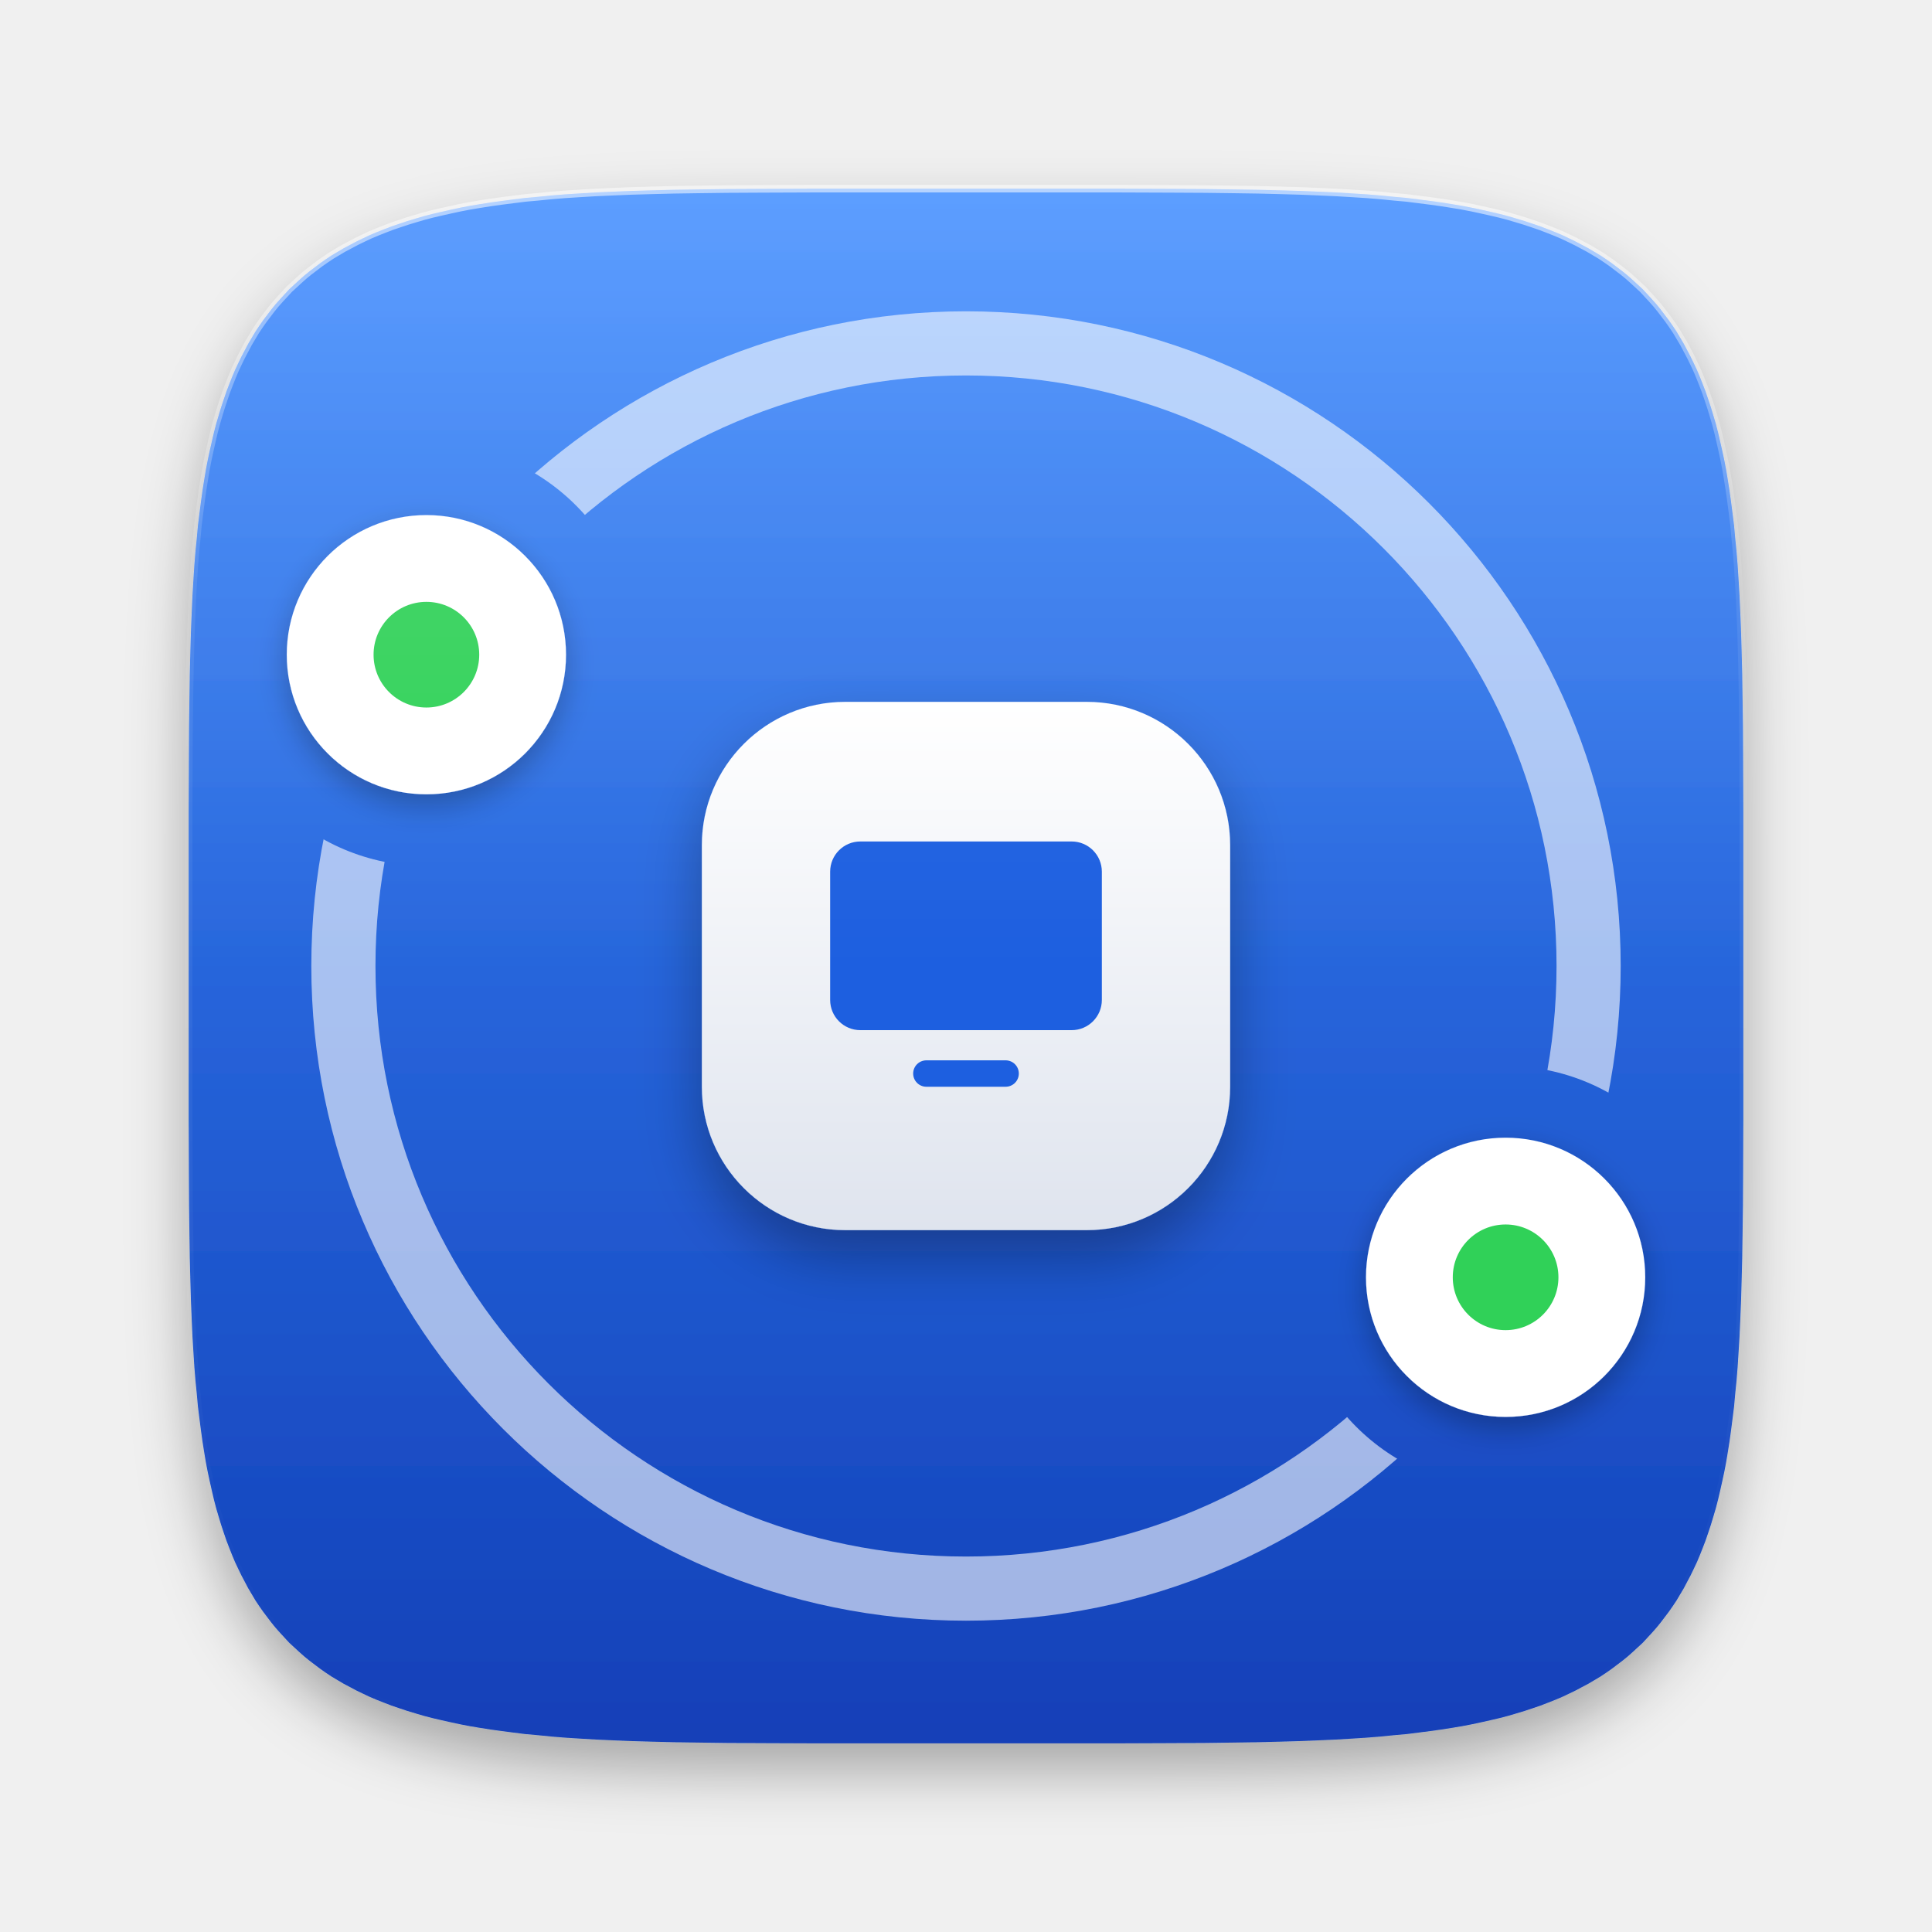
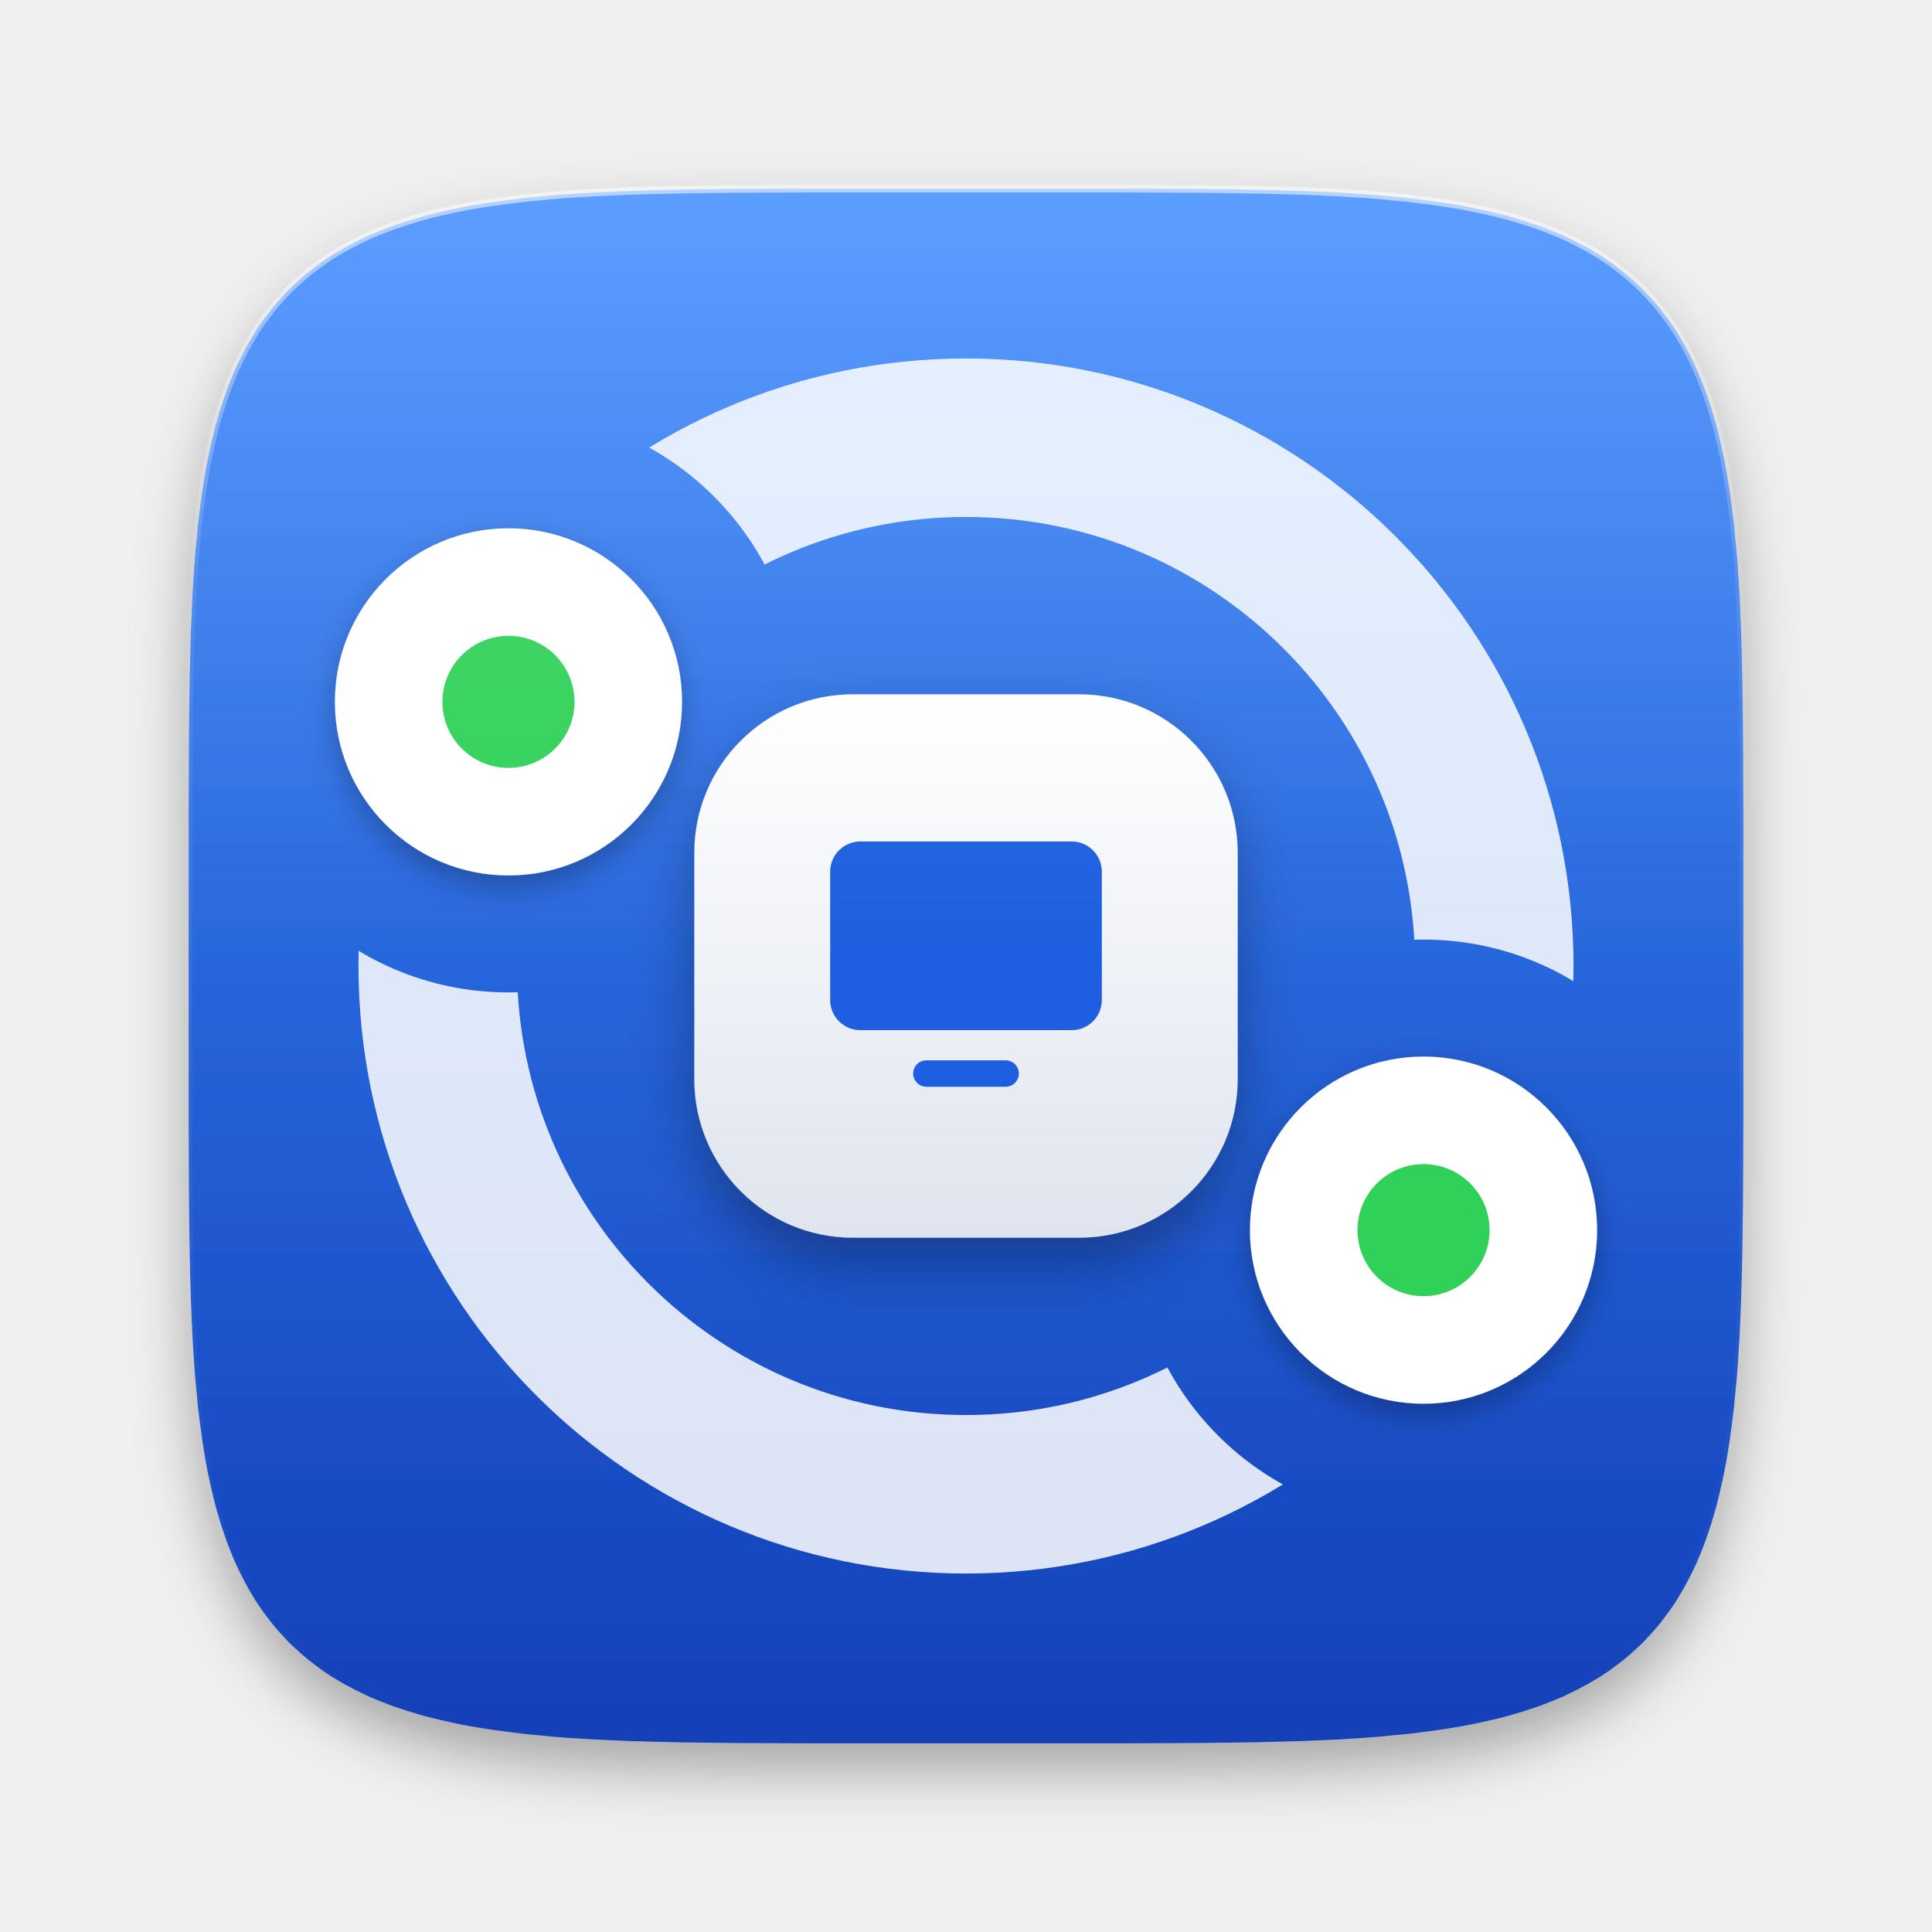
<svg xmlns="http://www.w3.org/2000/svg" width="1024" height="1024" viewBox="0 0 1024 1024">
  <defs>
    <filter id="drop" x="-20%" y="-20%" width="140%" height="150%">
      <feDropShadow dx="0" dy="14" stdDeviation="16" flood-color="#000" flood-opacity="0.32" />
    </filter>
    <filter id="soft" x="-30%" y="-30%" width="160%" height="160%">
      <feDropShadow dx="0" dy="6" stdDeviation="8" flood-color="#000" flood-opacity="0.28" />
    </filter>
    <filter id="glow" x="-200%" y="-200%" width="500%" height="500%">
      <feGaussianBlur stdDeviation="14" />
    </filter>
    <linearGradient id="rim" x1="0" y1="0" x2="0" y2="1">
      <stop offset="0" stop-color="#fff" stop-opacity="0.55" />
      <stop offset="0.25" stop-color="#fff" stop-opacity="0.08" />
      <stop offset="1" stop-color="#fff" stop-opacity="0.0" />
    </linearGradient>
    <linearGradient id="sheen" x1="0" y1="0" x2="0" y2="1">
      <stop offset="0" stop-color="#fff" stop-opacity="0.16" />
      <stop offset="0.5" stop-color="#fff" stop-opacity="0" />
    </linearGradient>
    <linearGradient id="glass" x1="0" y1="0" x2="0" y2="1">
      <stop offset="0" stop-color="#ffffff" />
      <stop offset="1" stop-color="#dfe4ee" />
    </linearGradient>
    <clipPath id="sq">
      <path d="M924.0 512.0L924.0 593.6L923.9 619.7L923.8 638.6L923.6 654.0L923.4 667.2L923.1 679.0L922.8 689.5L922.4 699.2L922.0 708.2L921.5 716.5L921.0 724.4L920.4 731.8L919.7 738.8L919.1 745.5L918.3 751.9L917.5 758.1L916.7 763.9L915.8 769.6L914.9 775.0L913.9 780.2L912.8 785.3L911.7 790.2L910.6 794.9L909.4 799.5L908.1 803.9L906.8 808.2L905.4 812.4L904.0 816.5L902.5 820.4L901.0 824.2L899.4 828.0L897.7 831.6L896.0 835.1L894.2 838.5L892.4 841.9L890.5 845.1L888.6 848.3L886.6 851.3L884.5 854.3L882.3 857.2L880.1 860.1L877.9 862.8L875.5 865.5L873.1 868.1L870.7 870.7L868.1 873.1L865.5 875.5L862.8 877.9L860.1 880.1L857.2 882.3L854.3 884.5L851.3 886.6L848.3 888.6L845.1 890.5L841.9 892.4L838.5 894.2L835.1 896.0L831.6 897.7L828.0 899.4L824.2 901.0L820.4 902.5L816.5 904.0L812.4 905.4L808.2 906.8L803.9 908.1L799.5 909.4L794.9 910.6L790.2 911.7L785.3 912.8L780.2 913.9L775.0 914.9L769.6 915.8L763.9 916.7L758.1 917.5L751.9 918.3L745.5 919.1L738.8 919.7L731.8 920.4L724.4 921.0L716.5 921.5L708.2 922.0L699.2 922.4L689.5 922.8L679.0 923.1L667.2 923.4L654.0 923.6L638.6 923.8L619.7 923.9L593.6 924.0L512.0 924.0L430.4 924.0L404.3 923.9L385.4 923.8L370.0 923.6L356.8 923.4L345.0 923.1L334.5 922.8L324.8 922.4L315.8 922.0L307.5 921.5L299.6 921.0L292.2 920.4L285.2 919.7L278.5 919.1L272.1 918.3L265.9 917.5L260.1 916.7L254.4 915.8L249.0 914.9L243.8 913.9L238.7 912.8L233.8 911.7L229.1 910.6L224.5 909.4L220.1 908.1L215.8 906.8L211.6 905.4L207.5 904.0L203.6 902.5L199.8 901.0L196.0 899.4L192.4 897.7L188.9 896.0L185.5 894.2L182.1 892.4L178.9 890.5L175.7 888.6L172.7 886.6L169.7 884.5L166.8 882.3L163.9 880.1L161.2 877.9L158.5 875.5L155.9 873.1L153.3 870.7L150.9 868.1L148.5 865.5L146.1 862.8L143.9 860.1L141.7 857.2L139.5 854.3L137.4 851.3L135.4 848.3L133.5 845.1L131.6 841.9L129.8 838.5L128.0 835.1L126.3 831.6L124.6 828.0L123.0 824.2L121.5 820.4L120.0 816.5L118.6 812.4L117.2 808.2L115.9 803.9L114.6 799.5L113.4 794.9L112.3 790.2L111.2 785.3L110.1 780.2L109.1 775.0L108.2 769.6L107.3 763.9L106.5 758.1L105.7 751.9L104.9 745.5L104.3 738.8L103.6 731.8L103.0 724.4L102.5 716.5L102.0 708.2L101.6 699.2L101.2 689.5L100.9 679.0L100.6 667.2L100.4 654.0L100.2 638.6L100.1 619.7L100.0 593.6L100.0 512.0L100.0 430.4L100.1 404.3L100.2 385.4L100.4 370.0L100.6 356.8L100.9 345.0L101.2 334.5L101.6 324.8L102.0 315.8L102.5 307.5L103.0 299.6L103.6 292.2L104.3 285.2L104.9 278.5L105.7 272.1L106.5 265.9L107.3 260.1L108.2 254.4L109.1 249.0L110.1 243.8L111.2 238.7L112.3 233.8L113.4 229.1L114.6 224.5L115.9 220.1L117.2 215.8L118.6 211.6L120.0 207.5L121.5 203.6L123.0 199.8L124.6 196.0L126.3 192.4L128.0 188.9L129.8 185.5L131.6 182.1L133.5 178.9L135.4 175.7L137.4 172.7L139.5 169.7L141.7 166.8L143.9 163.9L146.1 161.2L148.5 158.5L150.9 155.9L153.3 153.3L155.9 150.9L158.5 148.5L161.2 146.1L163.9 143.9L166.8 141.7L169.7 139.5L172.7 137.4L175.7 135.4L178.9 133.5L182.1 131.6L185.5 129.8L188.9 128.0L192.4 126.3L196.0 124.6L199.8 123.0L203.6 121.5L207.5 120.0L211.6 118.6L215.8 117.2L220.1 115.9L224.5 114.6L229.1 113.4L233.8 112.3L238.7 111.2L243.8 110.1L249.0 109.1L254.4 108.2L260.1 107.3L265.9 106.5L272.1 105.7L278.5 104.9L285.2 104.3L292.2 103.6L299.6 103.0L307.5 102.5L315.8 102.0L324.8 101.6L334.5 101.2L345.0 100.9L356.8 100.6L370.0 100.4L385.4 100.2L404.3 100.1L430.4 100.0L512.0 100.0L593.6 100.0L619.7 100.1L638.6 100.2L654.0 100.4L667.2 100.6L679.0 100.9L689.5 101.2L699.2 101.6L708.2 102.0L716.5 102.5L724.4 103.0L731.8 103.6L738.8 104.3L745.5 104.9L751.9 105.7L758.1 106.5L763.9 107.3L769.6 108.2L775.0 109.1L780.2 110.1L785.3 111.2L790.2 112.3L794.9 113.4L799.5 114.6L803.9 115.9L808.2 117.2L812.4 118.6L816.5 120.0L820.4 121.5L824.2 123.0L828.0 124.6L831.6 126.3L835.1 128.0L838.5 129.8L841.9 131.6L845.1 133.5L848.3 135.4L851.3 137.4L854.3 139.5L857.2 141.7L860.1 143.9L862.8 146.1L865.5 148.5L868.1 150.9L870.7 153.3L873.1 155.9L875.5 158.5L877.9 161.2L880.1 163.9L882.3 166.8L884.5 169.7L886.6 172.7L888.6 175.7L890.5 178.9L892.4 182.1L894.2 185.5L896.0 188.9L897.7 192.4L899.4 196.0L901.0 199.8L902.5 203.6L904.0 207.5L905.4 211.6L906.8 215.8L908.1 220.1L909.4 224.5L910.6 229.1L911.7 233.8L912.8 238.7L913.9 243.8L914.9 249.0L915.8 254.4L916.7 260.1L917.5 265.9L918.3 272.1L919.1 278.5L919.7 285.2L920.4 292.2L921.0 299.6L921.5 307.5L922.0 315.8L922.4 324.8L922.8 334.5L923.1 345.0L923.4 356.8L923.6 370.0L923.8 385.4L923.9 404.3L924.0 430.4Z" />
    </clipPath>
    <linearGradient id="bg" x1="0" y1="0" x2="0" y2="1">
      <stop offset="0" stop-color="#3d8bff" />
      <stop offset="1" stop-color="#1240b8" />
    </linearGradient>
  </defs>
  <g filter="url(#drop)">
    <path d="M924.0 512.0L924.0 593.6L923.9 619.7L923.8 638.6L923.6 654.0L923.4 667.2L923.1 679.0L922.8 689.5L922.4 699.2L922.0 708.2L921.5 716.5L921.0 724.4L920.4 731.8L919.7 738.8L919.1 745.5L918.3 751.9L917.5 758.1L916.7 763.9L915.8 769.6L914.9 775.0L913.9 780.2L912.8 785.3L911.7 790.2L910.6 794.9L909.4 799.5L908.1 803.9L906.8 808.2L905.4 812.4L904.0 816.5L902.5 820.4L901.0 824.2L899.4 828.0L897.7 831.6L896.0 835.1L894.2 838.5L892.4 841.9L890.5 845.1L888.6 848.3L886.6 851.3L884.5 854.3L882.3 857.2L880.1 860.1L877.9 862.8L875.5 865.5L873.1 868.1L870.7 870.7L868.1 873.1L865.5 875.5L862.8 877.9L860.1 880.1L857.2 882.3L854.3 884.5L851.3 886.6L848.3 888.6L845.1 890.5L841.9 892.4L838.5 894.2L835.1 896.0L831.6 897.7L828.0 899.4L824.2 901.0L820.4 902.5L816.5 904.0L812.4 905.4L808.2 906.8L803.9 908.1L799.5 909.4L794.9 910.6L790.2 911.7L785.3 912.8L780.2 913.9L775.0 914.9L769.6 915.8L763.9 916.7L758.1 917.5L751.9 918.3L745.5 919.1L738.8 919.7L731.8 920.4L724.4 921.0L716.5 921.5L708.2 922.0L699.2 922.4L689.5 922.8L679.0 923.1L667.2 923.4L654.0 923.6L638.6 923.8L619.7 923.9L593.6 924.0L512.0 924.0L430.4 924.0L404.3 923.9L385.4 923.8L370.0 923.6L356.8 923.4L345.0 923.1L334.5 922.8L324.8 922.4L315.8 922.0L307.5 921.5L299.6 921.0L292.2 920.4L285.2 919.7L278.5 919.1L272.1 918.3L265.9 917.5L260.1 916.7L254.4 915.8L249.0 914.9L243.8 913.9L238.7 912.8L233.8 911.7L229.1 910.6L224.5 909.4L220.1 908.1L215.8 906.8L211.6 905.4L207.5 904.0L203.6 902.5L199.8 901.0L196.0 899.4L192.4 897.7L188.9 896.0L185.5 894.2L182.1 892.4L178.9 890.5L175.7 888.6L172.7 886.6L169.7 884.5L166.8 882.3L163.9 880.1L161.2 877.9L158.5 875.5L155.9 873.1L153.3 870.7L150.9 868.1L148.5 865.5L146.1 862.8L143.9 860.1L141.7 857.2L139.5 854.3L137.4 851.3L135.4 848.3L133.5 845.1L131.6 841.9L129.8 838.5L128.0 835.1L126.3 831.6L124.6 828.0L123.0 824.2L121.5 820.4L120.0 816.5L118.6 812.4L117.2 808.2L115.9 803.9L114.6 799.5L113.4 794.9L112.3 790.2L111.2 785.3L110.1 780.2L109.1 775.0L108.2 769.6L107.3 763.9L106.5 758.1L105.7 751.9L104.9 745.5L104.3 738.8L103.6 731.8L103.0 724.4L102.5 716.5L102.0 708.2L101.6 699.2L101.2 689.5L100.9 679.0L100.6 667.2L100.4 654.0L100.2 638.6L100.1 619.7L100.0 593.6L100.0 512.0L100.0 430.4L100.1 404.3L100.2 385.4L100.4 370.0L100.6 356.8L100.9 345.0L101.2 334.5L101.6 324.8L102.0 315.8L102.5 307.5L103.0 299.6L103.6 292.2L104.3 285.2L104.9 278.5L105.7 272.1L106.5 265.9L107.3 260.1L108.2 254.4L109.1 249.0L110.1 243.8L111.2 238.7L112.3 233.8L113.4 229.1L114.6 224.5L115.9 220.1L117.2 215.8L118.6 211.6L120.0 207.5L121.5 203.6L123.0 199.8L124.6 196.0L126.3 192.4L128.0 188.9L129.8 185.5L131.6 182.1L133.5 178.9L135.4 175.7L137.4 172.7L139.5 169.7L141.7 166.8L143.9 163.9L146.1 161.2L148.5 158.5L150.9 155.9L153.3 153.3L155.9 150.9L158.5 148.5L161.2 146.1L163.9 143.9L166.8 141.7L169.7 139.5L172.7 137.4L175.7 135.4L178.9 133.5L182.1 131.6L185.5 129.8L188.9 128.0L192.4 126.3L196.0 124.6L199.8 123.0L203.6 121.5L207.5 120.0L211.6 118.6L215.8 117.2L220.1 115.9L224.5 114.6L229.1 113.4L233.8 112.3L238.7 111.2L243.8 110.1L249.0 109.1L254.4 108.2L260.1 107.3L265.9 106.5L272.1 105.7L278.5 104.9L285.2 104.3L292.2 103.6L299.6 103.0L307.5 102.5L315.8 102.0L324.8 101.6L334.5 101.2L345.0 100.9L356.8 100.6L370.0 100.4L385.4 100.2L404.3 100.1L430.4 100.0L512.0 100.0L593.6 100.0L619.7 100.1L638.6 100.2L654.0 100.4L667.2 100.6L679.0 100.9L689.5 101.2L699.2 101.6L708.2 102.0L716.5 102.5L724.4 103.0L731.8 103.6L738.8 104.3L745.5 104.9L751.9 105.7L758.1 106.5L763.9 107.3L769.6 108.2L775.0 109.1L780.2 110.1L785.3 111.2L790.2 112.3L794.9 113.4L799.5 114.6L803.9 115.9L808.2 117.2L812.4 118.6L816.5 120.0L820.4 121.5L824.2 123.0L828.0 124.6L831.6 126.3L835.1 128.0L838.5 129.8L841.9 131.6L845.1 133.5L848.3 135.4L851.3 137.4L854.3 139.5L857.2 141.7L860.1 143.9L862.8 146.1L865.5 148.5L868.1 150.9L870.7 153.3L873.1 155.9L875.5 158.5L877.9 161.2L880.1 163.9L882.3 166.8L884.5 169.7L886.6 172.7L888.6 175.7L890.5 178.9L892.4 182.1L894.2 185.5L896.0 188.9L897.7 192.4L899.4 196.0L901.0 199.8L902.5 203.6L904.0 207.5L905.4 211.6L906.8 215.8L908.1 220.1L909.4 224.5L910.6 229.1L911.7 233.8L912.8 238.7L913.9 243.8L914.9 249.0L915.8 254.4L916.7 260.1L917.5 265.9L918.3 272.1L919.1 278.5L919.7 285.2L920.4 292.2L921.0 299.6L921.5 307.5L922.0 315.8L922.4 324.8L922.8 334.5L923.1 345.0L923.4 356.8L923.6 370.0L923.8 385.4L923.9 404.3L924.0 430.4Z" fill="url(#bg)" />
  </g>
  <g clip-path="url(#sq)">
    <mask id="ob">
      <rect width="1024" height="1024" fill="white" />
-       <circle cx="226" cy="347" r="112" fill="black" />
-       <circle cx="798" cy="677" r="112" fill="black" />
+       <circle cx="269.5" cy="372" r="154" fill="black" />
+       <circle cx="754.5" cy="652" r="154" fill="black" />
    </mask>
-     <circle cx="512" cy="512" r="330" fill="none" stroke="#ffffff" stroke-opacity="0.6" stroke-width="34" mask="url(#ob)" />
+     <circle cx="512" cy="512" r="280" fill="none" stroke="#ffffff" stroke-opacity="0.85" stroke-width="84" mask="url(#ob)" />
    <g filter="url(#drop)">
-       <rect x="372" y="372" width="280" height="280" rx="76" fill="url(#glass)" />
+       <rect x="368" y="368" width="288" height="288" rx="84" fill="url(#glass)" />
    </g>
    <rect x="440" y="446" width="144" height="100" rx="16" fill="#1d5fe0" />
    <rect x="484" y="562" width="56" height="14" rx="7" fill="#1d5fe0" />
    <g filter="url(#soft)">
-       <circle cx="226" cy="347" r="74" fill="#ffffff" />
-       <circle cx="798" cy="677" r="74" fill="#ffffff" />
+       <circle cx="269.5" cy="372" r="92" fill="#ffffff" />
+       <circle cx="754.5" cy="652" r="92" fill="#ffffff" />
    </g>
-     <circle cx="226" cy="347" r="28" fill="#30d158" />
-     <circle cx="798" cy="677" r="28" fill="#30d158" />
+     <circle cx="269.5" cy="372" r="35" fill="#30d158" />
+     <circle cx="754.5" cy="652" r="35" fill="#30d158" />
    <path d="M924.0 512.0L924.0 593.6L923.9 619.7L923.8 638.6L923.6 654.0L923.4 667.2L923.1 679.0L922.8 689.5L922.4 699.2L922.0 708.2L921.5 716.5L921.0 724.4L920.4 731.8L919.7 738.8L919.1 745.5L918.3 751.9L917.5 758.1L916.7 763.9L915.8 769.6L914.9 775.0L913.9 780.2L912.8 785.3L911.7 790.2L910.6 794.9L909.4 799.5L908.1 803.9L906.8 808.2L905.4 812.4L904.0 816.5L902.5 820.4L901.0 824.2L899.4 828.0L897.7 831.6L896.0 835.1L894.2 838.5L892.4 841.9L890.5 845.1L888.6 848.3L886.6 851.3L884.5 854.3L882.3 857.2L880.1 860.1L877.9 862.8L875.5 865.5L873.1 868.1L870.7 870.7L868.1 873.1L865.5 875.5L862.8 877.9L860.1 880.1L857.2 882.3L854.3 884.5L851.3 886.6L848.3 888.6L845.1 890.5L841.9 892.4L838.5 894.2L835.1 896.0L831.6 897.7L828.0 899.4L824.2 901.0L820.4 902.5L816.5 904.0L812.4 905.4L808.2 906.8L803.9 908.1L799.5 909.4L794.9 910.6L790.2 911.7L785.3 912.8L780.2 913.9L775.0 914.9L769.6 915.8L763.9 916.7L758.1 917.5L751.9 918.3L745.5 919.1L738.8 919.7L731.8 920.4L724.4 921.0L716.5 921.5L708.2 922.0L699.2 922.4L689.5 922.8L679.0 923.1L667.2 923.4L654.0 923.6L638.6 923.8L619.7 923.9L593.6 924.0L512.0 924.0L430.4 924.0L404.3 923.9L385.4 923.8L370.0 923.6L356.8 923.4L345.0 923.1L334.5 922.8L324.8 922.4L315.8 922.0L307.5 921.5L299.6 921.0L292.2 920.4L285.2 919.7L278.5 919.1L272.1 918.3L265.9 917.5L260.1 916.7L254.4 915.8L249.0 914.9L243.8 913.9L238.7 912.8L233.8 911.7L229.1 910.6L224.5 909.4L220.1 908.1L215.8 906.8L211.6 905.4L207.5 904.0L203.6 902.5L199.8 901.0L196.0 899.4L192.4 897.7L188.9 896.0L185.5 894.2L182.1 892.4L178.9 890.5L175.7 888.6L172.7 886.6L169.7 884.5L166.8 882.3L163.9 880.1L161.2 877.9L158.5 875.5L155.9 873.1L153.3 870.7L150.9 868.1L148.5 865.5L146.1 862.8L143.9 860.1L141.7 857.2L139.5 854.3L137.4 851.3L135.4 848.3L133.5 845.1L131.6 841.9L129.8 838.5L128.0 835.1L126.3 831.6L124.6 828.0L123.0 824.2L121.5 820.4L120.0 816.5L118.6 812.4L117.2 808.2L115.9 803.9L114.6 799.5L113.4 794.9L112.3 790.2L111.2 785.3L110.1 780.2L109.1 775.0L108.2 769.6L107.3 763.9L106.5 758.1L105.7 751.9L104.9 745.5L104.3 738.8L103.6 731.8L103.0 724.4L102.5 716.5L102.0 708.2L101.6 699.2L101.2 689.5L100.9 679.0L100.6 667.2L100.4 654.0L100.2 638.6L100.1 619.7L100.0 593.6L100.0 512.0L100.0 430.4L100.1 404.3L100.2 385.4L100.4 370.0L100.6 356.8L100.9 345.0L101.2 334.5L101.6 324.8L102.0 315.8L102.5 307.5L103.0 299.6L103.6 292.2L104.3 285.2L104.9 278.5L105.7 272.1L106.5 265.9L107.3 260.1L108.2 254.4L109.1 249.0L110.1 243.8L111.2 238.7L112.3 233.8L113.4 229.1L114.6 224.5L115.9 220.1L117.2 215.8L118.6 211.6L120.0 207.5L121.5 203.6L123.0 199.8L124.6 196.0L126.3 192.4L128.0 188.9L129.8 185.5L131.6 182.1L133.5 178.9L135.4 175.7L137.4 172.7L139.5 169.7L141.7 166.8L143.9 163.9L146.1 161.2L148.5 158.5L150.9 155.9L153.3 153.3L155.9 150.9L158.5 148.5L161.2 146.1L163.9 143.9L166.8 141.7L169.7 139.5L172.7 137.4L175.7 135.4L178.9 133.5L182.1 131.6L185.5 129.8L188.9 128.0L192.4 126.3L196.0 124.6L199.8 123.0L203.6 121.5L207.5 120.0L211.6 118.6L215.8 117.2L220.1 115.9L224.5 114.6L229.1 113.4L233.8 112.3L238.7 111.2L243.8 110.1L249.0 109.1L254.4 108.2L260.1 107.3L265.9 106.5L272.1 105.7L278.5 104.9L285.2 104.3L292.2 103.6L299.6 103.0L307.5 102.5L315.8 102.0L324.8 101.6L334.5 101.2L345.0 100.9L356.8 100.6L370.0 100.4L385.4 100.2L404.3 100.1L430.4 100.0L512.0 100.0L593.6 100.0L619.7 100.1L638.6 100.2L654.0 100.4L667.2 100.6L679.0 100.9L689.5 101.2L699.2 101.6L708.2 102.0L716.5 102.5L724.4 103.0L731.8 103.6L738.8 104.3L745.5 104.9L751.9 105.7L758.1 106.5L763.9 107.3L769.6 108.2L775.0 109.1L780.2 110.1L785.3 111.2L790.2 112.3L794.9 113.4L799.5 114.6L803.9 115.9L808.2 117.2L812.4 118.6L816.5 120.0L820.4 121.5L824.2 123.0L828.0 124.6L831.6 126.3L835.1 128.0L838.5 129.8L841.9 131.6L845.1 133.5L848.3 135.4L851.3 137.4L854.3 139.5L857.2 141.7L860.1 143.9L862.8 146.1L865.5 148.5L868.1 150.9L870.7 153.3L873.1 155.9L875.5 158.5L877.9 161.2L880.1 163.9L882.3 166.8L884.5 169.7L886.6 172.7L888.6 175.7L890.5 178.9L892.4 182.1L894.2 185.5L896.0 188.9L897.7 192.4L899.4 196.0L901.0 199.8L902.5 203.6L904.0 207.5L905.4 211.6L906.8 215.8L908.1 220.1L909.4 224.5L910.6 229.1L911.7 233.8L912.8 238.7L913.9 243.8L914.9 249.0L915.8 254.4L916.7 260.1L917.5 265.9L918.3 272.1L919.1 278.5L919.7 285.2L920.4 292.2L921.0 299.6L921.5 307.5L922.0 315.8L922.4 324.8L922.8 334.5L923.1 345.0L923.4 356.8L923.6 370.0L923.8 385.4L923.9 404.3L924.0 430.4Z" fill="url(#sheen)" />
  </g>
  <path d="M924.0 512.0L924.0 593.6L923.9 619.7L923.8 638.6L923.6 654.0L923.4 667.2L923.1 679.0L922.8 689.5L922.4 699.2L922.0 708.2L921.5 716.5L921.0 724.4L920.4 731.8L919.7 738.8L919.1 745.5L918.3 751.9L917.5 758.1L916.7 763.9L915.8 769.6L914.9 775.0L913.9 780.2L912.8 785.3L911.7 790.2L910.6 794.9L909.4 799.5L908.1 803.9L906.8 808.2L905.4 812.4L904.0 816.5L902.5 820.4L901.0 824.2L899.4 828.0L897.7 831.6L896.0 835.1L894.2 838.5L892.4 841.9L890.5 845.1L888.6 848.3L886.6 851.3L884.5 854.3L882.3 857.2L880.1 860.1L877.9 862.8L875.5 865.5L873.1 868.1L870.7 870.7L868.1 873.1L865.5 875.5L862.8 877.9L860.1 880.1L857.2 882.3L854.3 884.5L851.3 886.6L848.3 888.6L845.1 890.5L841.9 892.4L838.5 894.2L835.1 896.0L831.6 897.7L828.0 899.4L824.2 901.0L820.4 902.5L816.5 904.0L812.4 905.4L808.2 906.8L803.9 908.1L799.5 909.4L794.9 910.6L790.2 911.7L785.3 912.8L780.2 913.9L775.0 914.9L769.6 915.8L763.9 916.7L758.1 917.5L751.9 918.3L745.5 919.1L738.8 919.7L731.8 920.4L724.4 921.0L716.5 921.5L708.2 922.0L699.2 922.4L689.5 922.8L679.0 923.1L667.2 923.4L654.0 923.6L638.6 923.8L619.7 923.9L593.6 924.0L512.0 924.0L430.4 924.0L404.3 923.9L385.4 923.8L370.0 923.6L356.8 923.4L345.0 923.1L334.5 922.8L324.8 922.4L315.8 922.0L307.5 921.5L299.6 921.0L292.2 920.4L285.2 919.7L278.5 919.1L272.1 918.3L265.9 917.5L260.1 916.7L254.4 915.8L249.0 914.9L243.8 913.9L238.7 912.8L233.8 911.7L229.1 910.6L224.5 909.4L220.1 908.1L215.8 906.8L211.6 905.4L207.5 904.0L203.6 902.5L199.8 901.0L196.0 899.4L192.4 897.7L188.9 896.0L185.5 894.2L182.1 892.4L178.9 890.5L175.7 888.6L172.7 886.6L169.7 884.5L166.8 882.3L163.9 880.1L161.2 877.9L158.5 875.5L155.9 873.1L153.3 870.7L150.9 868.1L148.5 865.5L146.1 862.8L143.9 860.1L141.7 857.2L139.5 854.3L137.4 851.3L135.4 848.3L133.5 845.1L131.6 841.9L129.8 838.5L128.0 835.1L126.3 831.6L124.6 828.0L123.0 824.2L121.5 820.4L120.0 816.5L118.6 812.4L117.2 808.2L115.9 803.9L114.6 799.5L113.4 794.9L112.3 790.2L111.2 785.3L110.1 780.2L109.1 775.0L108.2 769.6L107.3 763.9L106.5 758.1L105.7 751.9L104.9 745.5L104.3 738.8L103.6 731.8L103.0 724.4L102.5 716.5L102.0 708.2L101.6 699.2L101.2 689.5L100.9 679.0L100.6 667.2L100.4 654.0L100.2 638.6L100.1 619.7L100.0 593.6L100.0 512.0L100.0 430.4L100.1 404.3L100.2 385.4L100.4 370.0L100.6 356.8L100.9 345.0L101.2 334.5L101.6 324.8L102.0 315.8L102.5 307.5L103.0 299.6L103.6 292.2L104.3 285.2L104.9 278.5L105.7 272.1L106.5 265.9L107.3 260.1L108.2 254.4L109.1 249.0L110.1 243.8L111.2 238.7L112.3 233.8L113.4 229.1L114.6 224.5L115.9 220.1L117.2 215.8L118.6 211.6L120.0 207.5L121.5 203.6L123.0 199.8L124.6 196.0L126.3 192.4L128.0 188.9L129.8 185.5L131.6 182.1L133.5 178.9L135.4 175.7L137.4 172.7L139.5 169.7L141.7 166.8L143.9 163.9L146.1 161.2L148.5 158.5L150.9 155.9L153.3 153.3L155.9 150.9L158.5 148.5L161.2 146.1L163.9 143.9L166.8 141.7L169.7 139.5L172.7 137.4L175.7 135.4L178.9 133.5L182.1 131.6L185.5 129.8L188.9 128.0L192.4 126.3L196.0 124.6L199.8 123.0L203.6 121.5L207.5 120.0L211.6 118.6L215.8 117.2L220.1 115.9L224.5 114.6L229.1 113.4L233.8 112.3L238.7 111.2L243.8 110.1L249.0 109.1L254.4 108.2L260.1 107.3L265.9 106.5L272.1 105.7L278.5 104.9L285.2 104.3L292.2 103.6L299.6 103.0L307.5 102.5L315.8 102.0L324.8 101.6L334.5 101.2L345.0 100.9L356.8 100.6L370.0 100.4L385.4 100.2L404.3 100.1L430.4 100.0L512.0 100.0L593.6 100.0L619.7 100.1L638.6 100.2L654.0 100.4L667.2 100.6L679.0 100.9L689.5 101.2L699.2 101.6L708.2 102.0L716.5 102.5L724.4 103.0L731.8 103.6L738.8 104.3L745.5 104.9L751.9 105.7L758.1 106.5L763.9 107.3L769.6 108.2L775.0 109.1L780.2 110.1L785.3 111.2L790.2 112.3L794.9 113.4L799.5 114.6L803.9 115.9L808.2 117.2L812.4 118.6L816.5 120.0L820.4 121.5L824.2 123.0L828.0 124.6L831.6 126.3L835.1 128.0L838.5 129.8L841.9 131.6L845.1 133.5L848.3 135.4L851.3 137.4L854.3 139.5L857.2 141.7L860.1 143.9L862.8 146.1L865.5 148.5L868.1 150.9L870.7 153.3L873.1 155.9L875.5 158.5L877.9 161.2L880.1 163.9L882.3 166.8L884.5 169.7L886.6 172.7L888.6 175.7L890.5 178.9L892.4 182.1L894.2 185.5L896.0 188.9L897.7 192.4L899.4 196.0L901.0 199.8L902.5 203.6L904.0 207.5L905.4 211.6L906.8 215.8L908.1 220.1L909.4 224.5L910.6 229.1L911.7 233.8L912.8 238.7L913.9 243.8L914.9 249.0L915.8 254.4L916.7 260.1L917.5 265.9L918.3 272.1L919.1 278.5L919.7 285.2L920.4 292.2L921.0 299.6L921.5 307.5L922.0 315.8L922.4 324.8L922.8 334.5L923.1 345.0L923.4 356.8L923.6 370.0L923.8 385.4L923.9 404.3L924.0 430.4Z" fill="none" stroke="url(#rim)" stroke-width="4" />
</svg>
